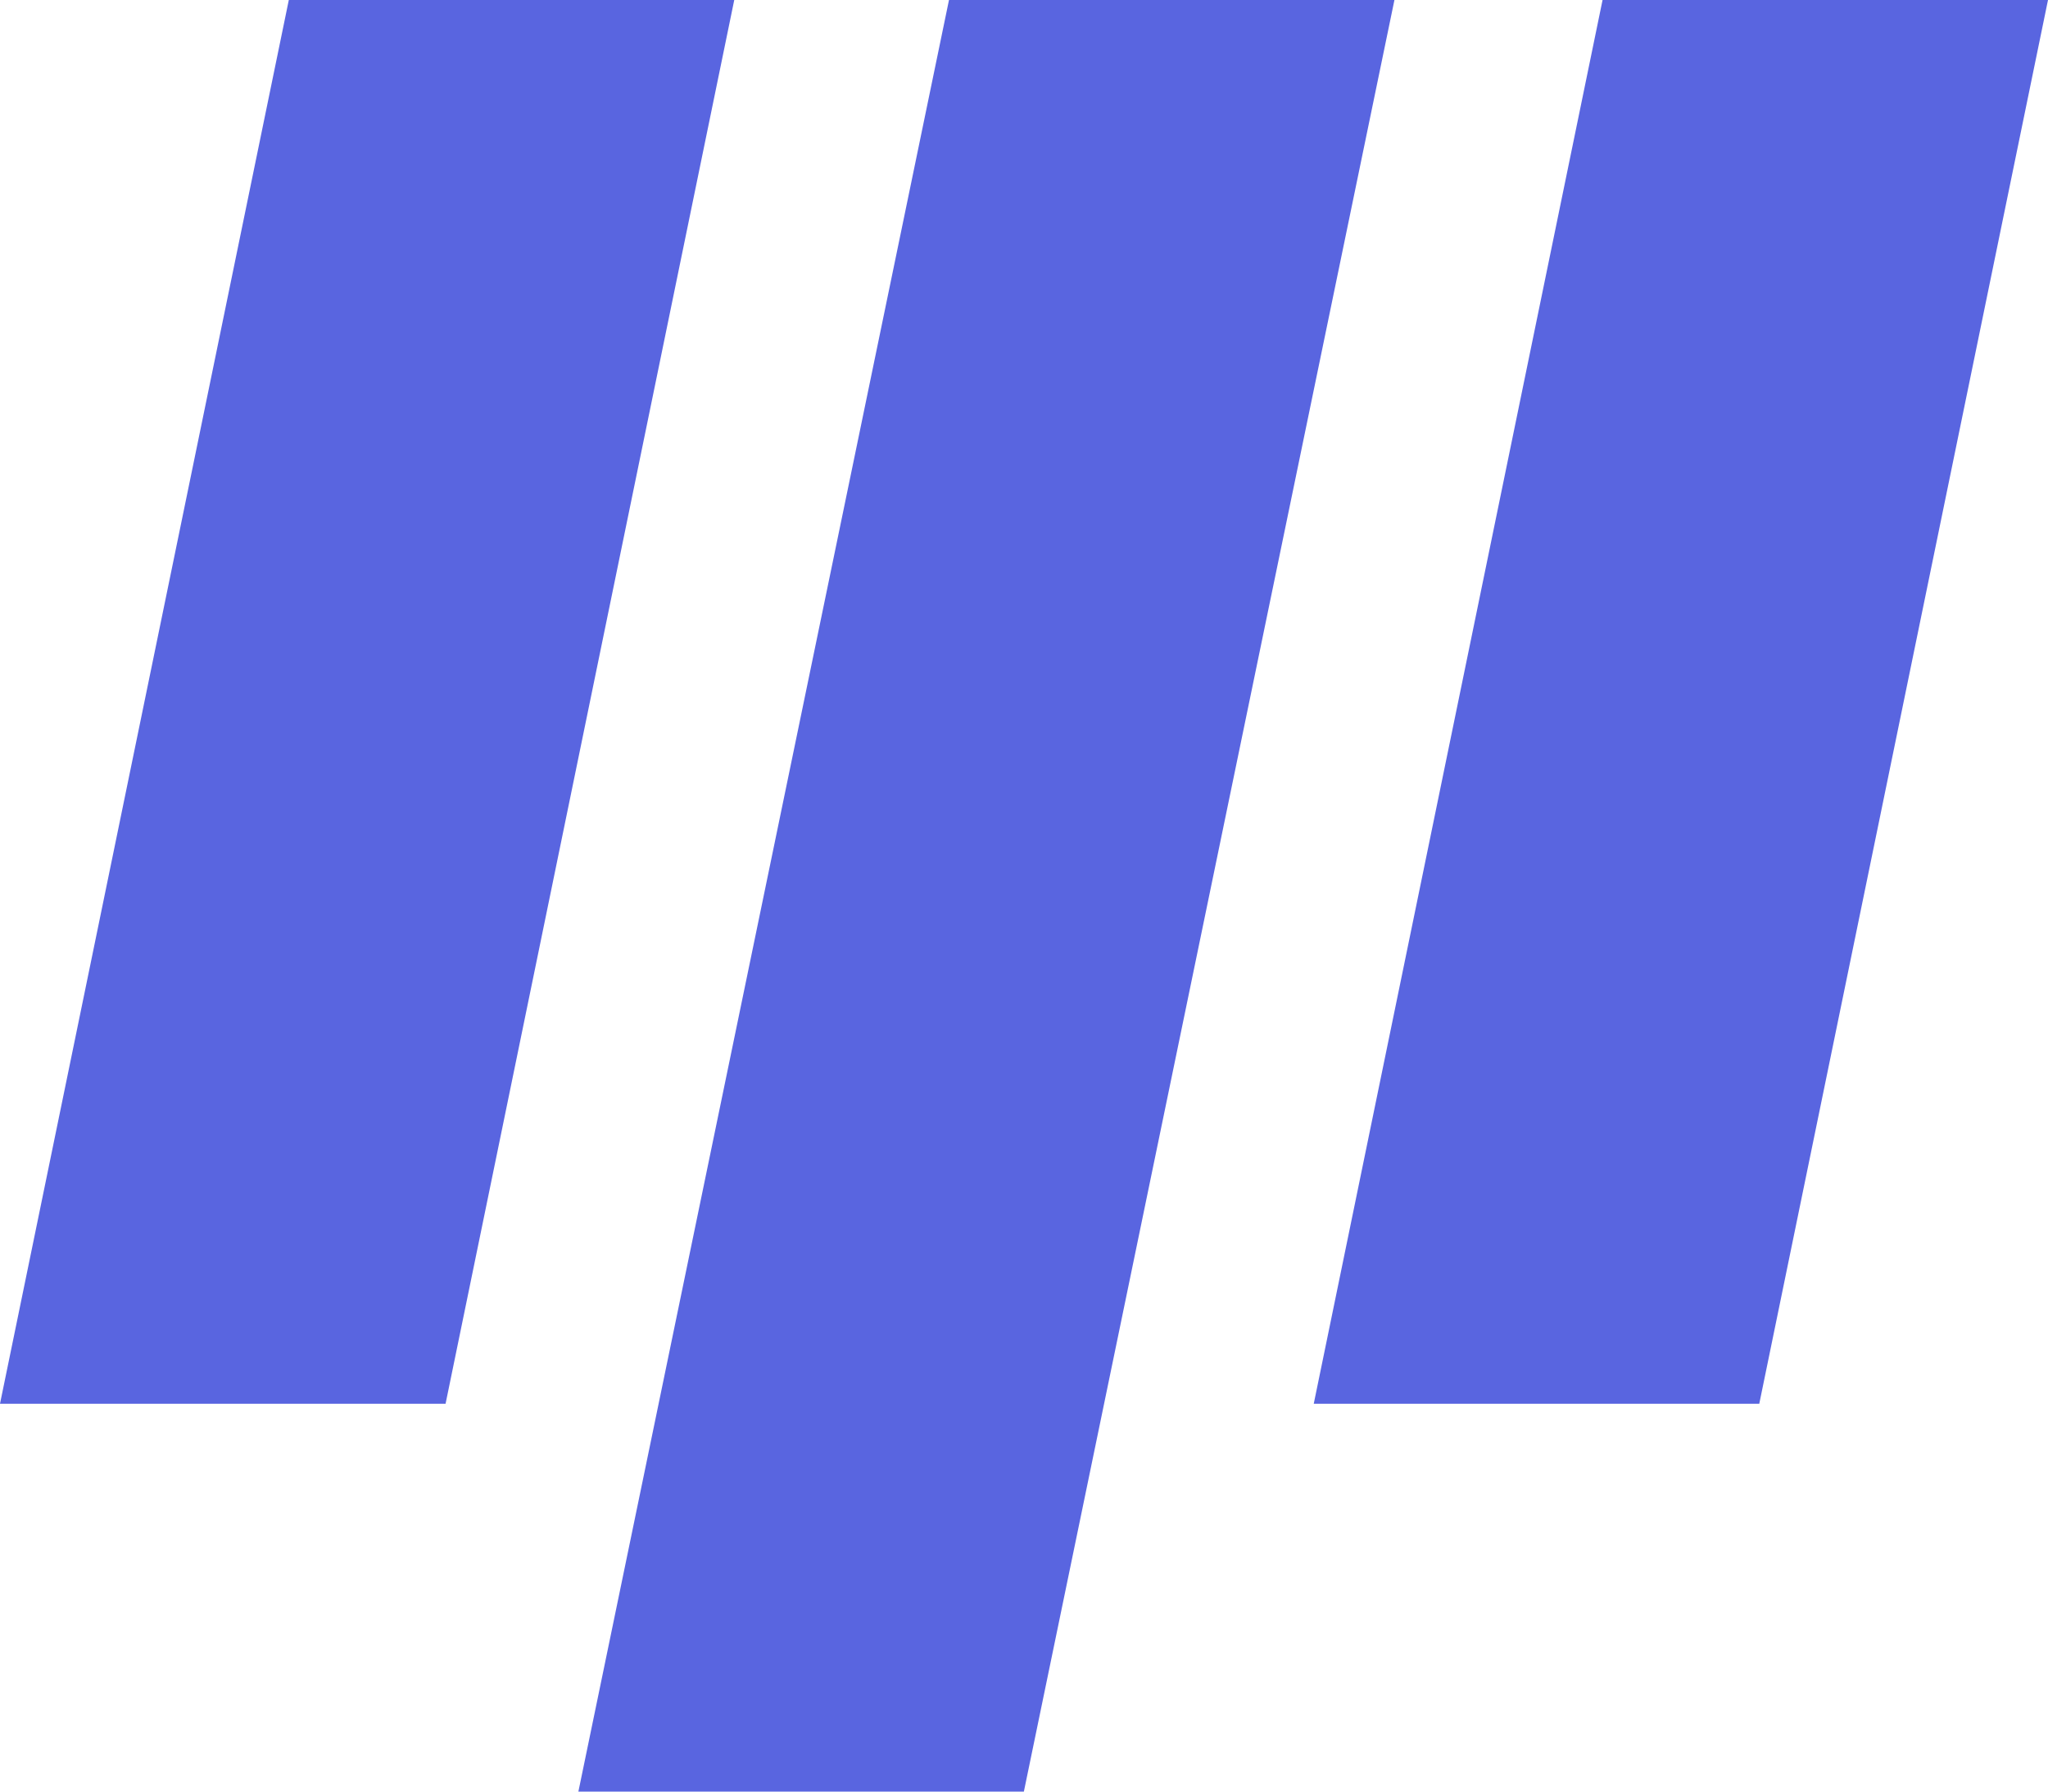
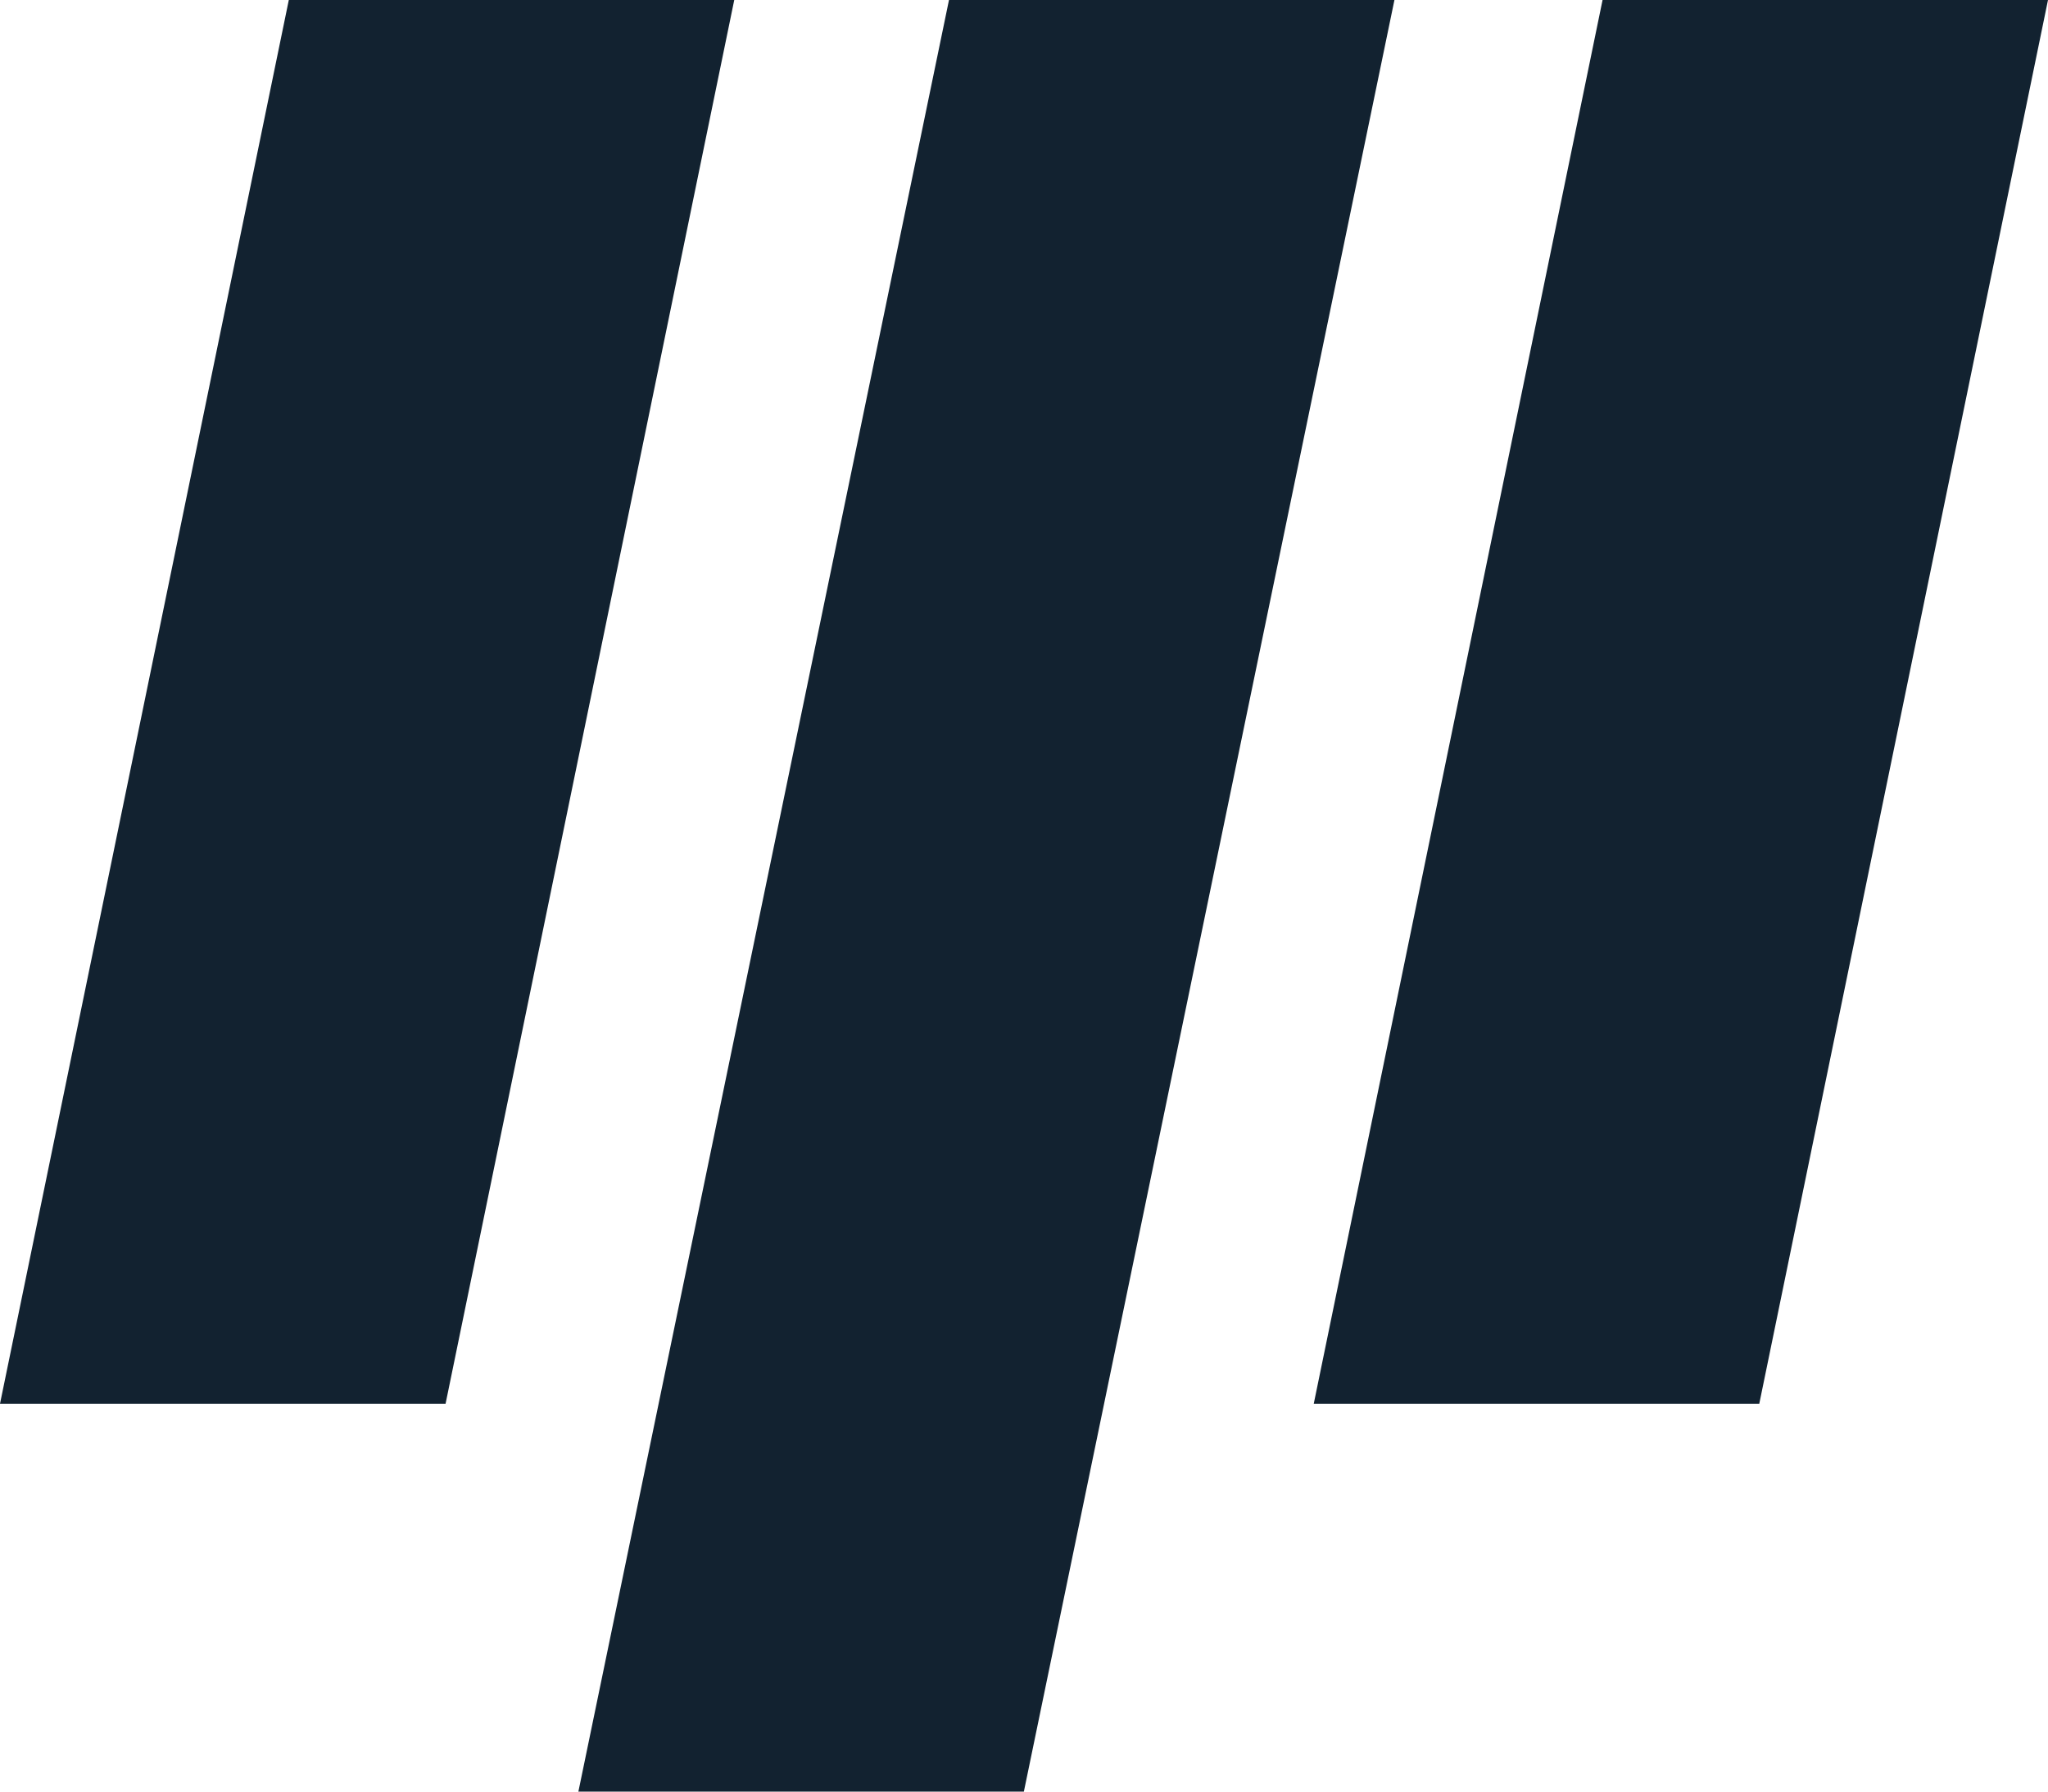
<svg xmlns="http://www.w3.org/2000/svg" width="48" height="42" viewBox="0 0 48 42" fill="none">
-   <path d="M22.242 0H32.682L23.997 42H13.556L22.242 0Z" fill="#5965E0" />
-   <path d="M37.56 0H48L41.233 32.908H30.791L37.56 0Z" fill="#5965E0" />
-   <path d="M6.769 0H17.209L10.443 32.908H0L6.769 0Z" fill="#5965E0" />
+   <path d="M22.242 0H32.682L23.997 42H13.556L22.242 0Z" fill="#122230" />
+   <path d="M37.56 0H48L41.233 32.908H30.791L37.56 0Z" fill="#122230" />
+   <path d="M6.769 0H17.209L10.443 32.908H0L6.769 0Z" fill="#122230" />
</svg>
